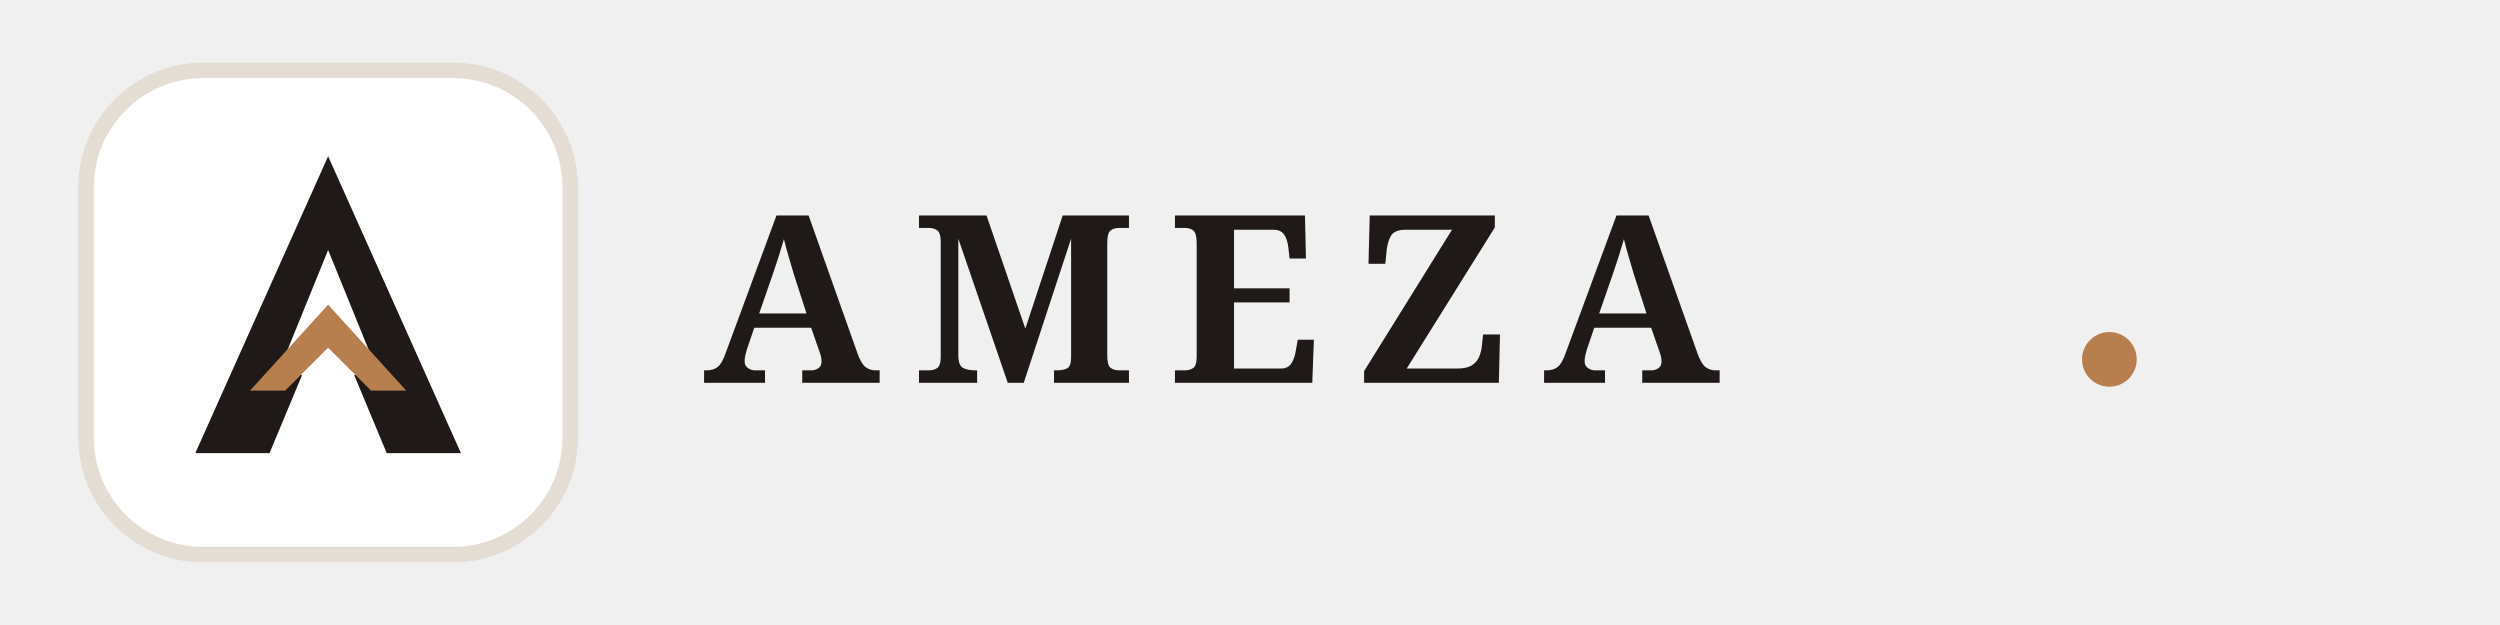
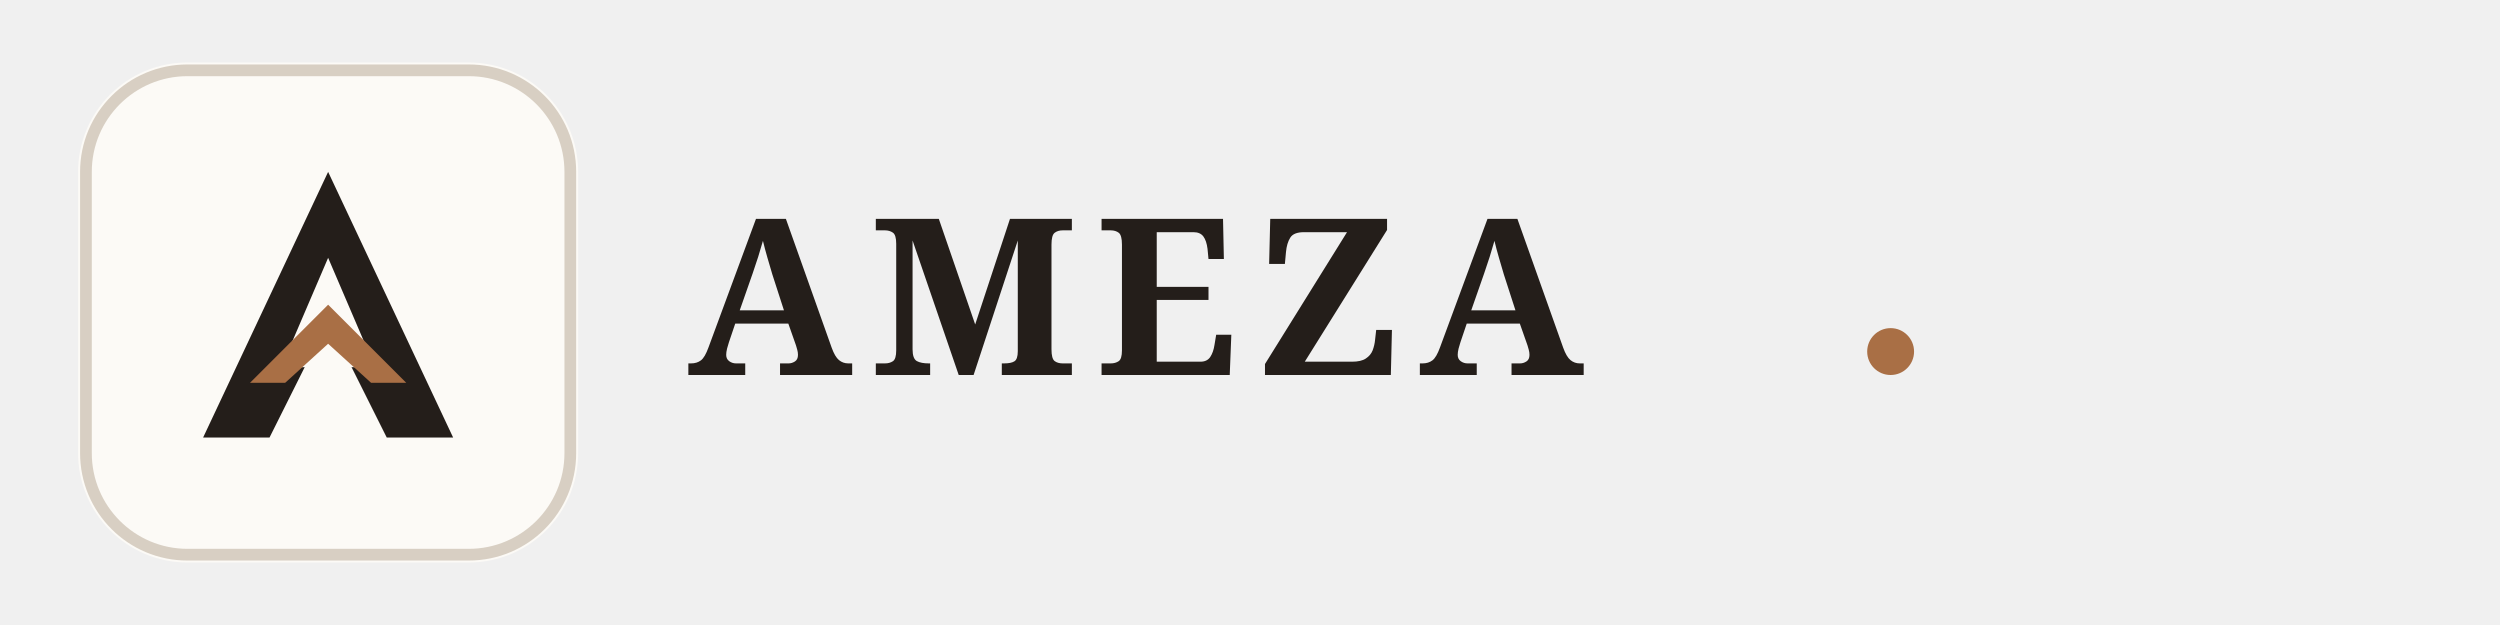
<svg xmlns="http://www.w3.org/2000/svg" viewBox="0 0 320 80" fill="none">
  <g transform="translate(10, 8)">
-     <rect width="64" height="64" rx="16" fill="#FFFFFF" />
-     <rect x="1" y="1" width="62" height="62" rx="15" stroke="#E0D9CE" stroke-opacity="0.9" stroke-width="2" />
-     <path d="M32 12 L49 50 H39.5 L32 32 L24.5 50 H15 L32 12Z" fill="#1F1A17" />
-     <path d="M32 24 L38.5 40 H25.5 L32 24Z" fill="#FFFFFF" />
-     <path d="M22 42 L32 31 L42 42 L37.5 42 L32 36.5 L26.5 42 H22Z" fill="#B87F4E" />
+     <rect width="64" height="64" rx="14" fill="#FCFAF6" />
+     <rect x="1" y="1" width="62" height="62" rx="13" stroke="#D8CFC3" stroke-width="1.5" />
+     <path d="M32 14 L48 48 H39.5 L32 33 L24.5 48 H16 L32 14Z" fill="#241E1A" />
+     <path d="M32 25 L38 39 H26 L32 25Z" fill="#FCFAF6" />
+     <path d="M22 41 L32 31 L42 41 L37.5 41 L32 36 L26.5 41 H22Z" fill="#A96F45" />
  </g>
-   <text x="90" y="49" fill="#1F1A17" font-family="'Playfair Display', Georgia, serif" font-size="30" font-weight="600" letter-spacing="0.14em">AMEZA</text>
-   <circle cx="270" cy="46" r="3.5" fill="#B87F4E" />
+   <text x="88" y="48" fill="#241E1A" font-family="'Playfair Display', Georgia, serif" font-size="28" font-weight="600" letter-spacing="0.08em">AMEZA</text>
+   <circle cx="242" cy="45" r="3" fill="#A96F45" />
</svg>
